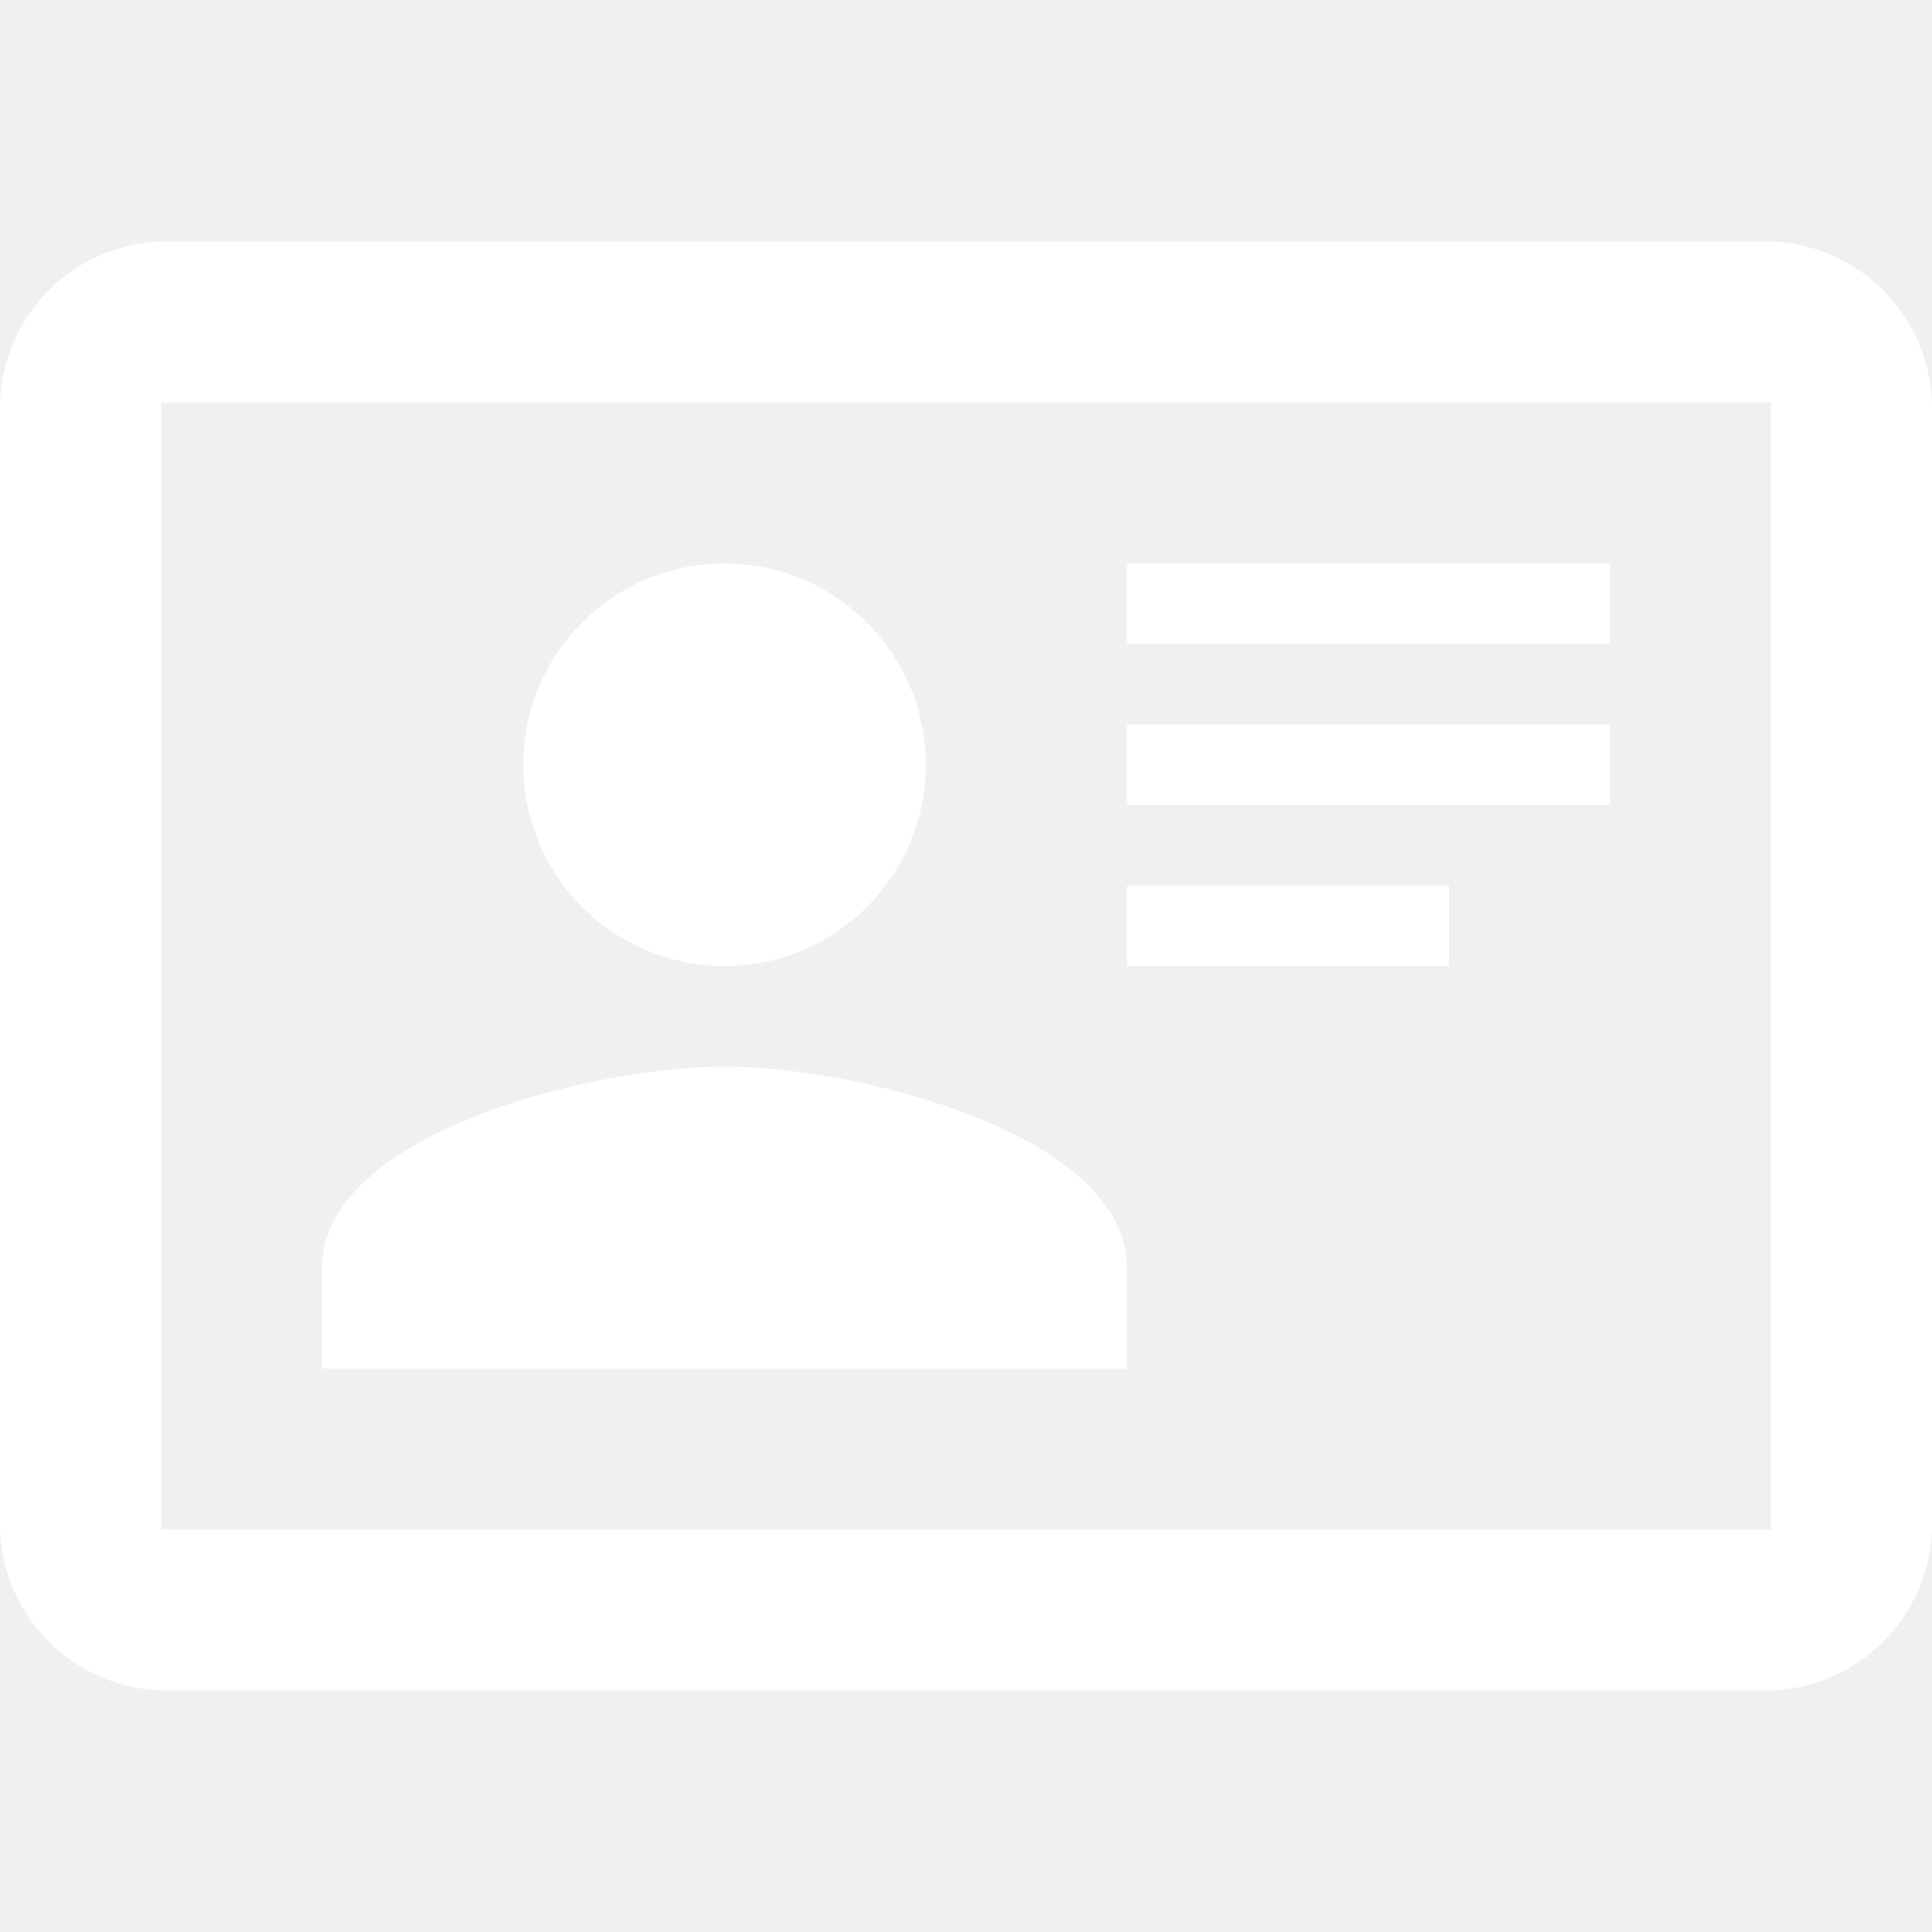
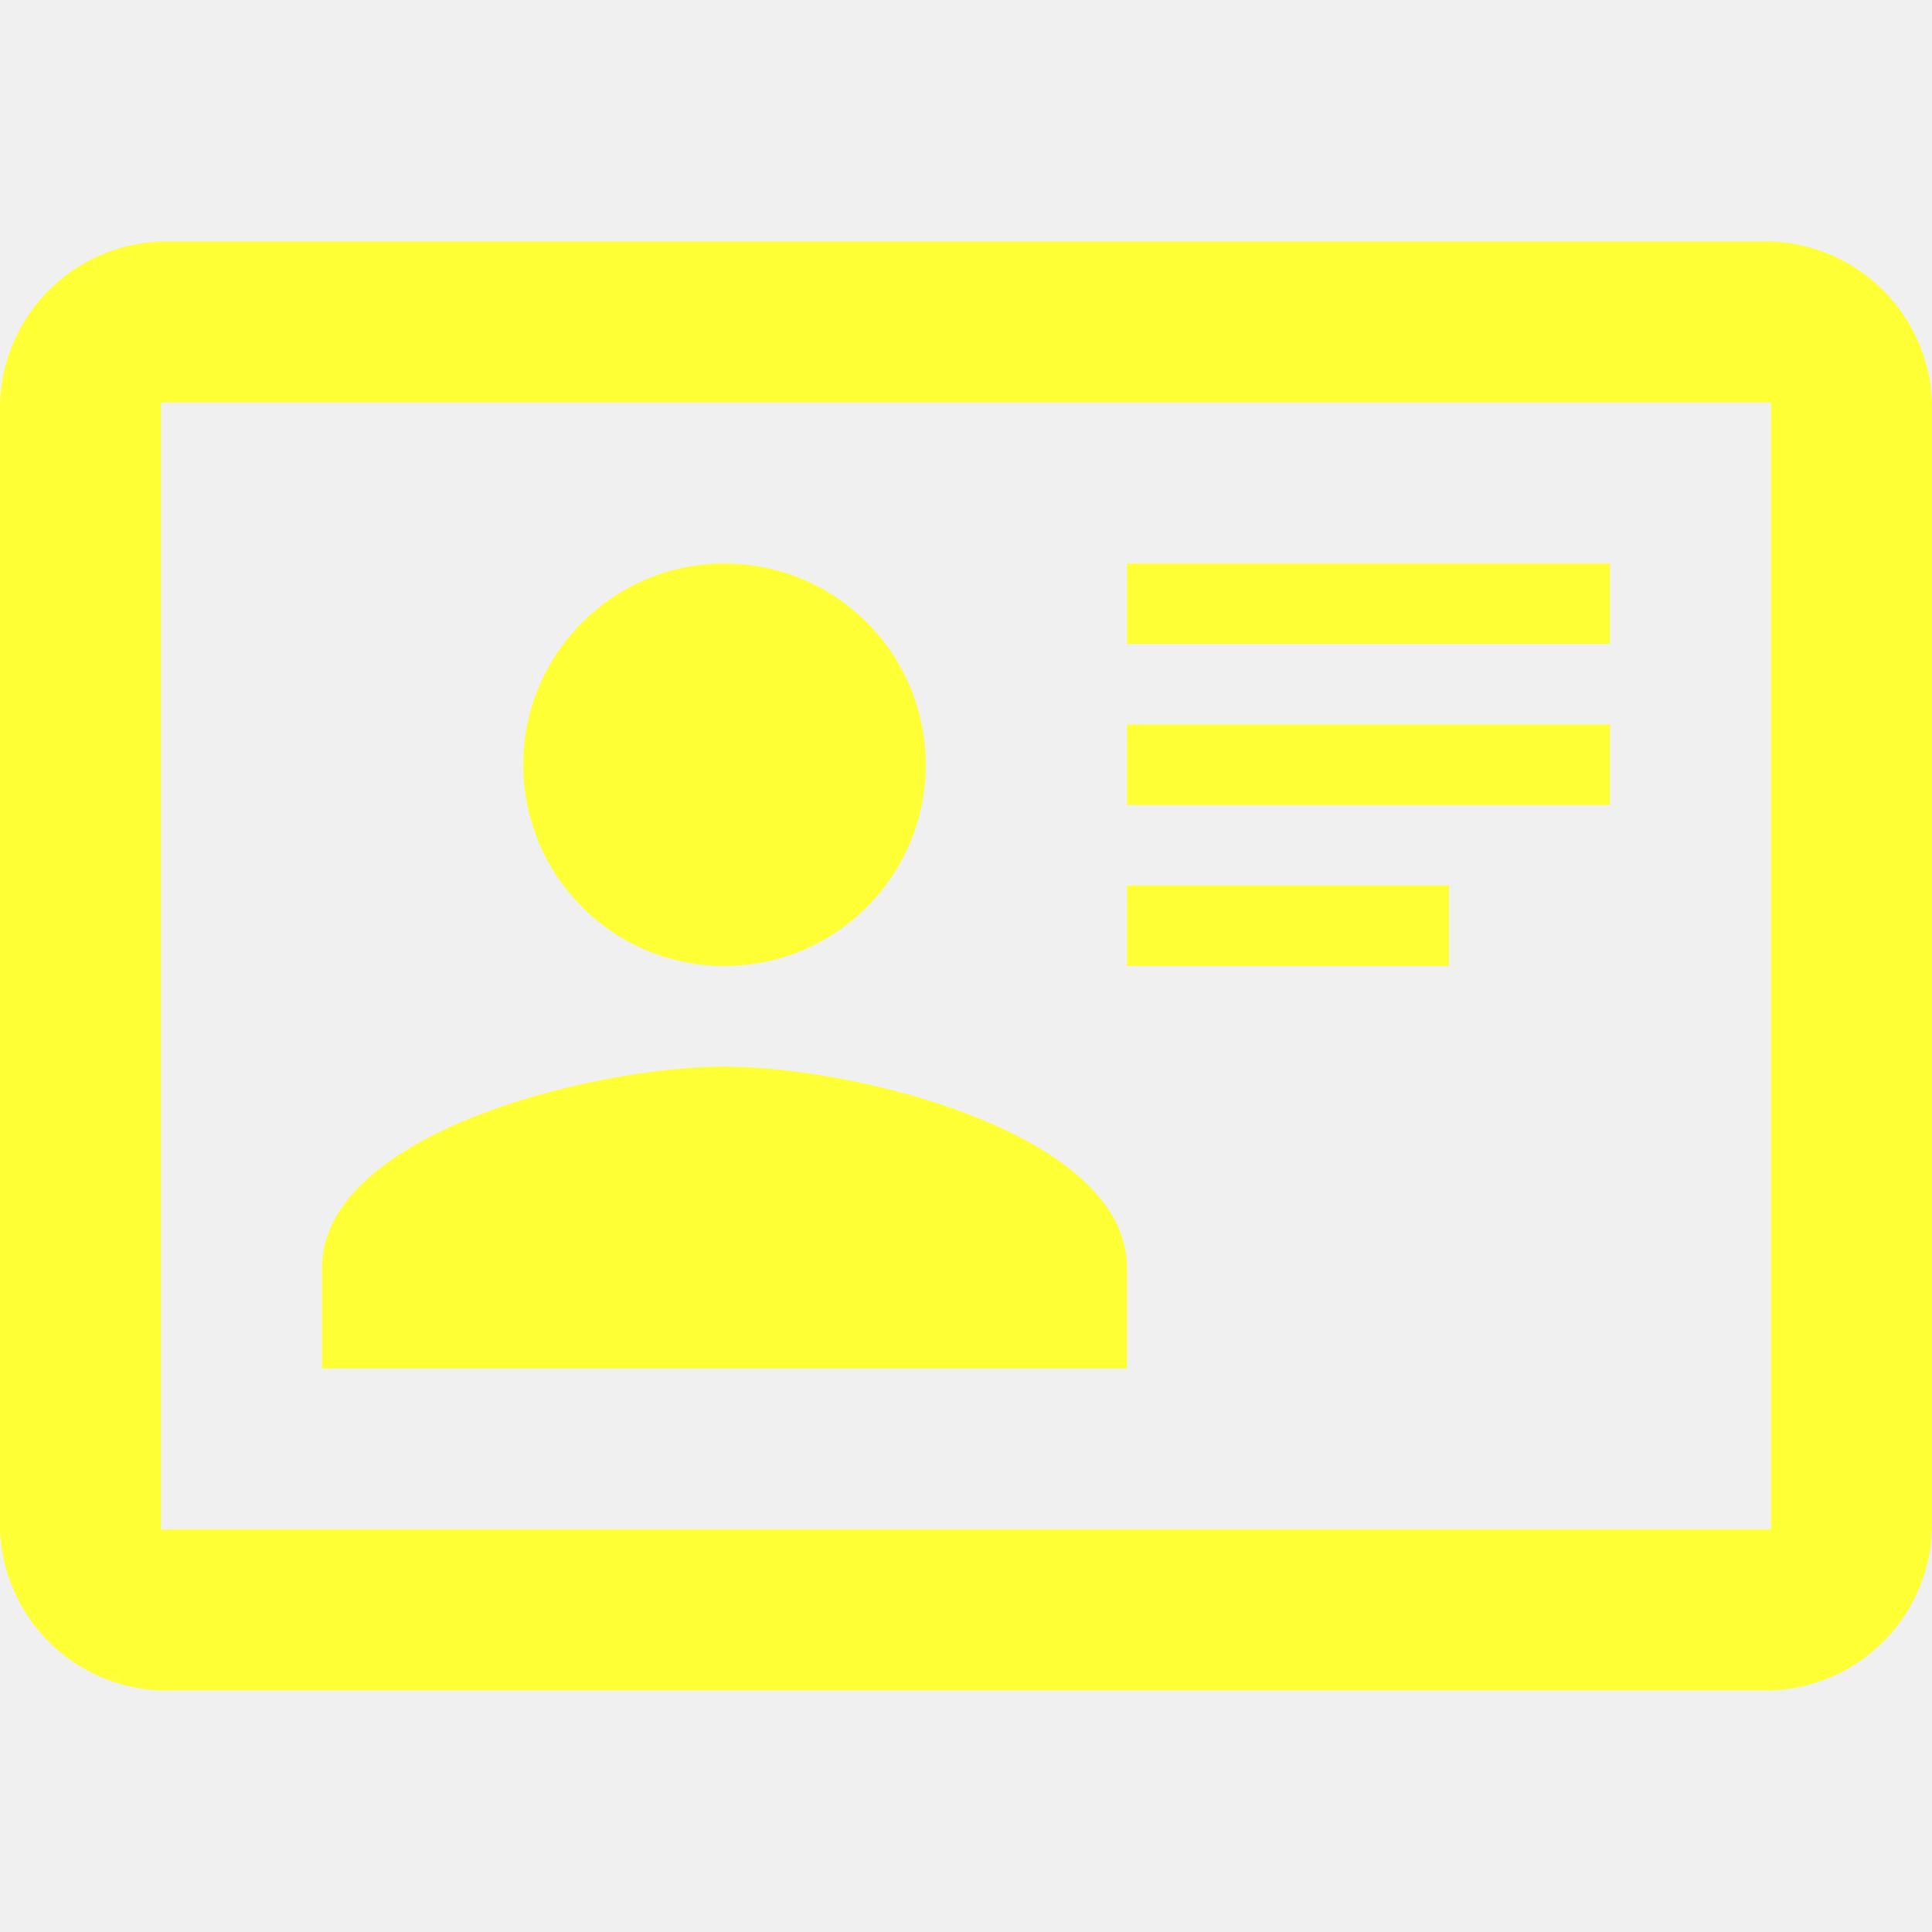
- <svg xmlns="http://www.w3.org/2000/svg" viewBox="0 0 24 24" fill="white" width="20px">
+ <svg xmlns="http://www.w3.org/2000/svg" viewBox="0 0 24 24" fill="rgb(255,255,54)" width="20px">
  <path d="M22,3H2C0.91,3.04 0.04,3.91 0,5V19C0.04,20.09 0.91,20.96 2,21H22C23.09,20.96 23.96,20.09 24,19V5C23.96,3.91 23.09,3.04 22,3M22,19H2V5H22V19M14,17V15.75C14,14.09 10.66,13.25 9,13.25C7.34,13.25 4,14.09 4,15.75V17H14M9,7A2.5,2.5 0 0,0 6.5,9.5A2.5,2.5 0 0,0 9,12A2.5,2.5 0 0,0 11.5,9.5A2.5,2.5 0 0,0 9,7M14,7V8H20V7H14M14,9V10H20V9H14M14,11V12H18V11H14" />
</svg>
